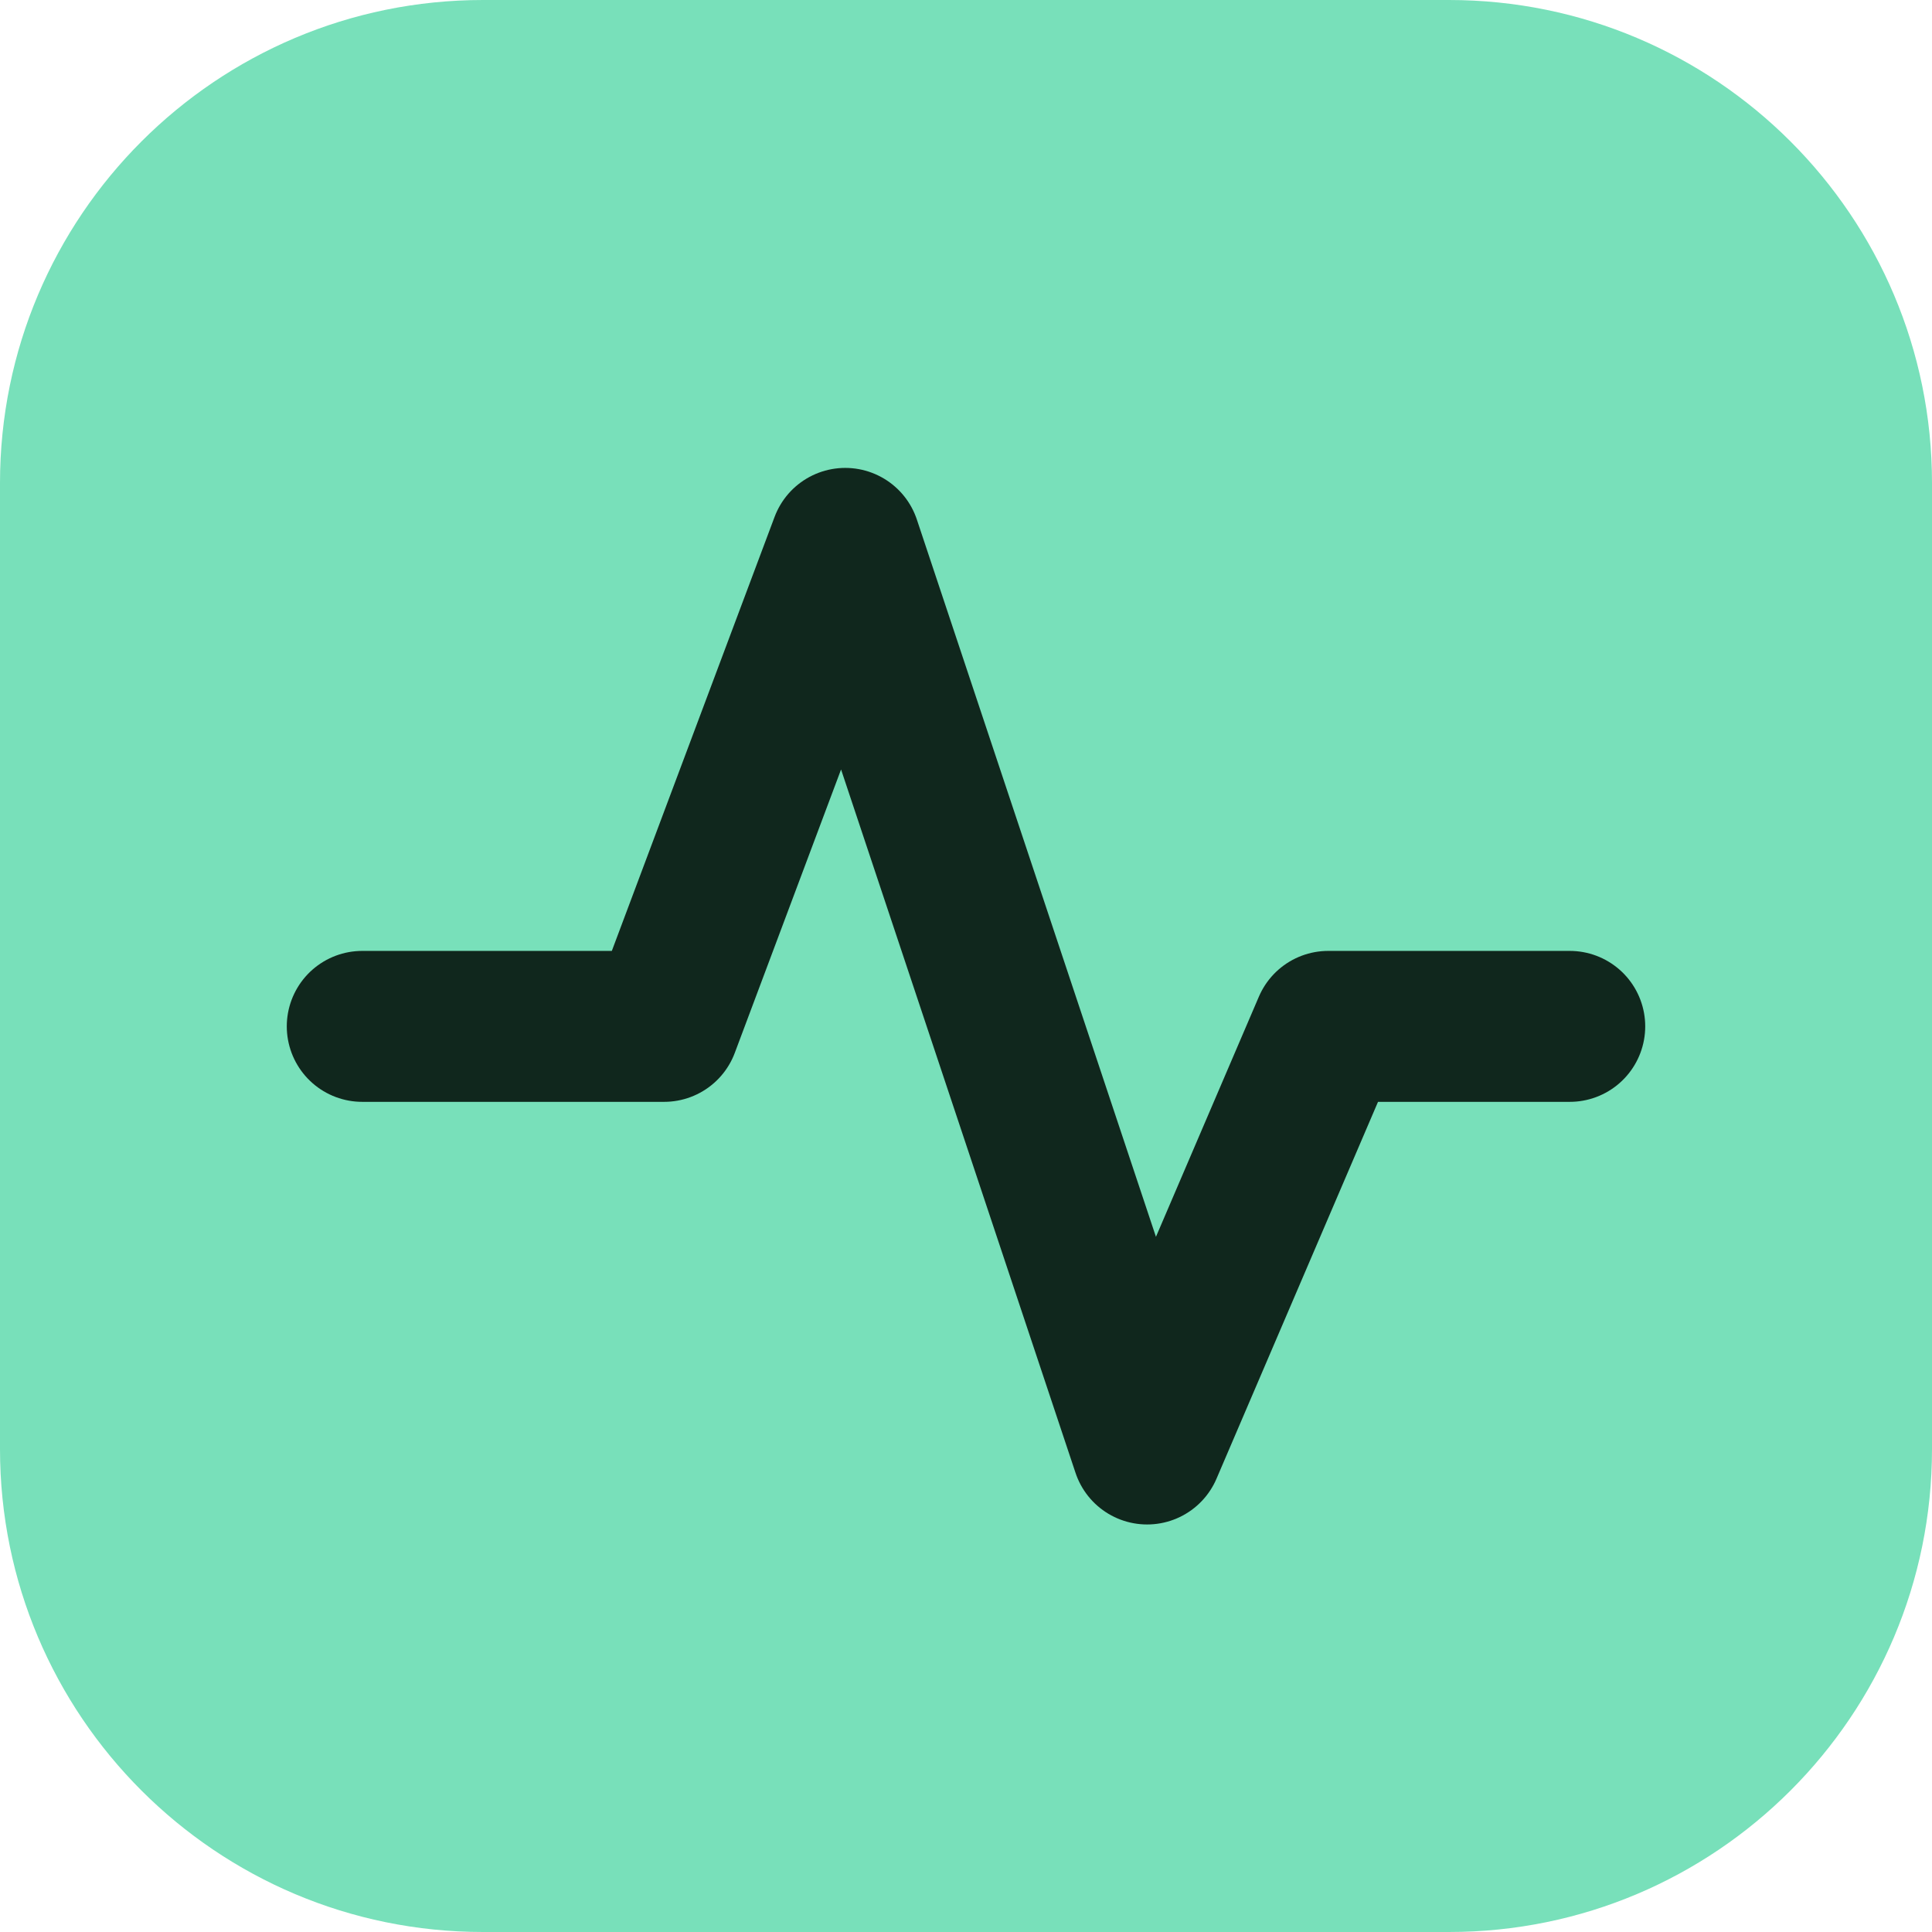
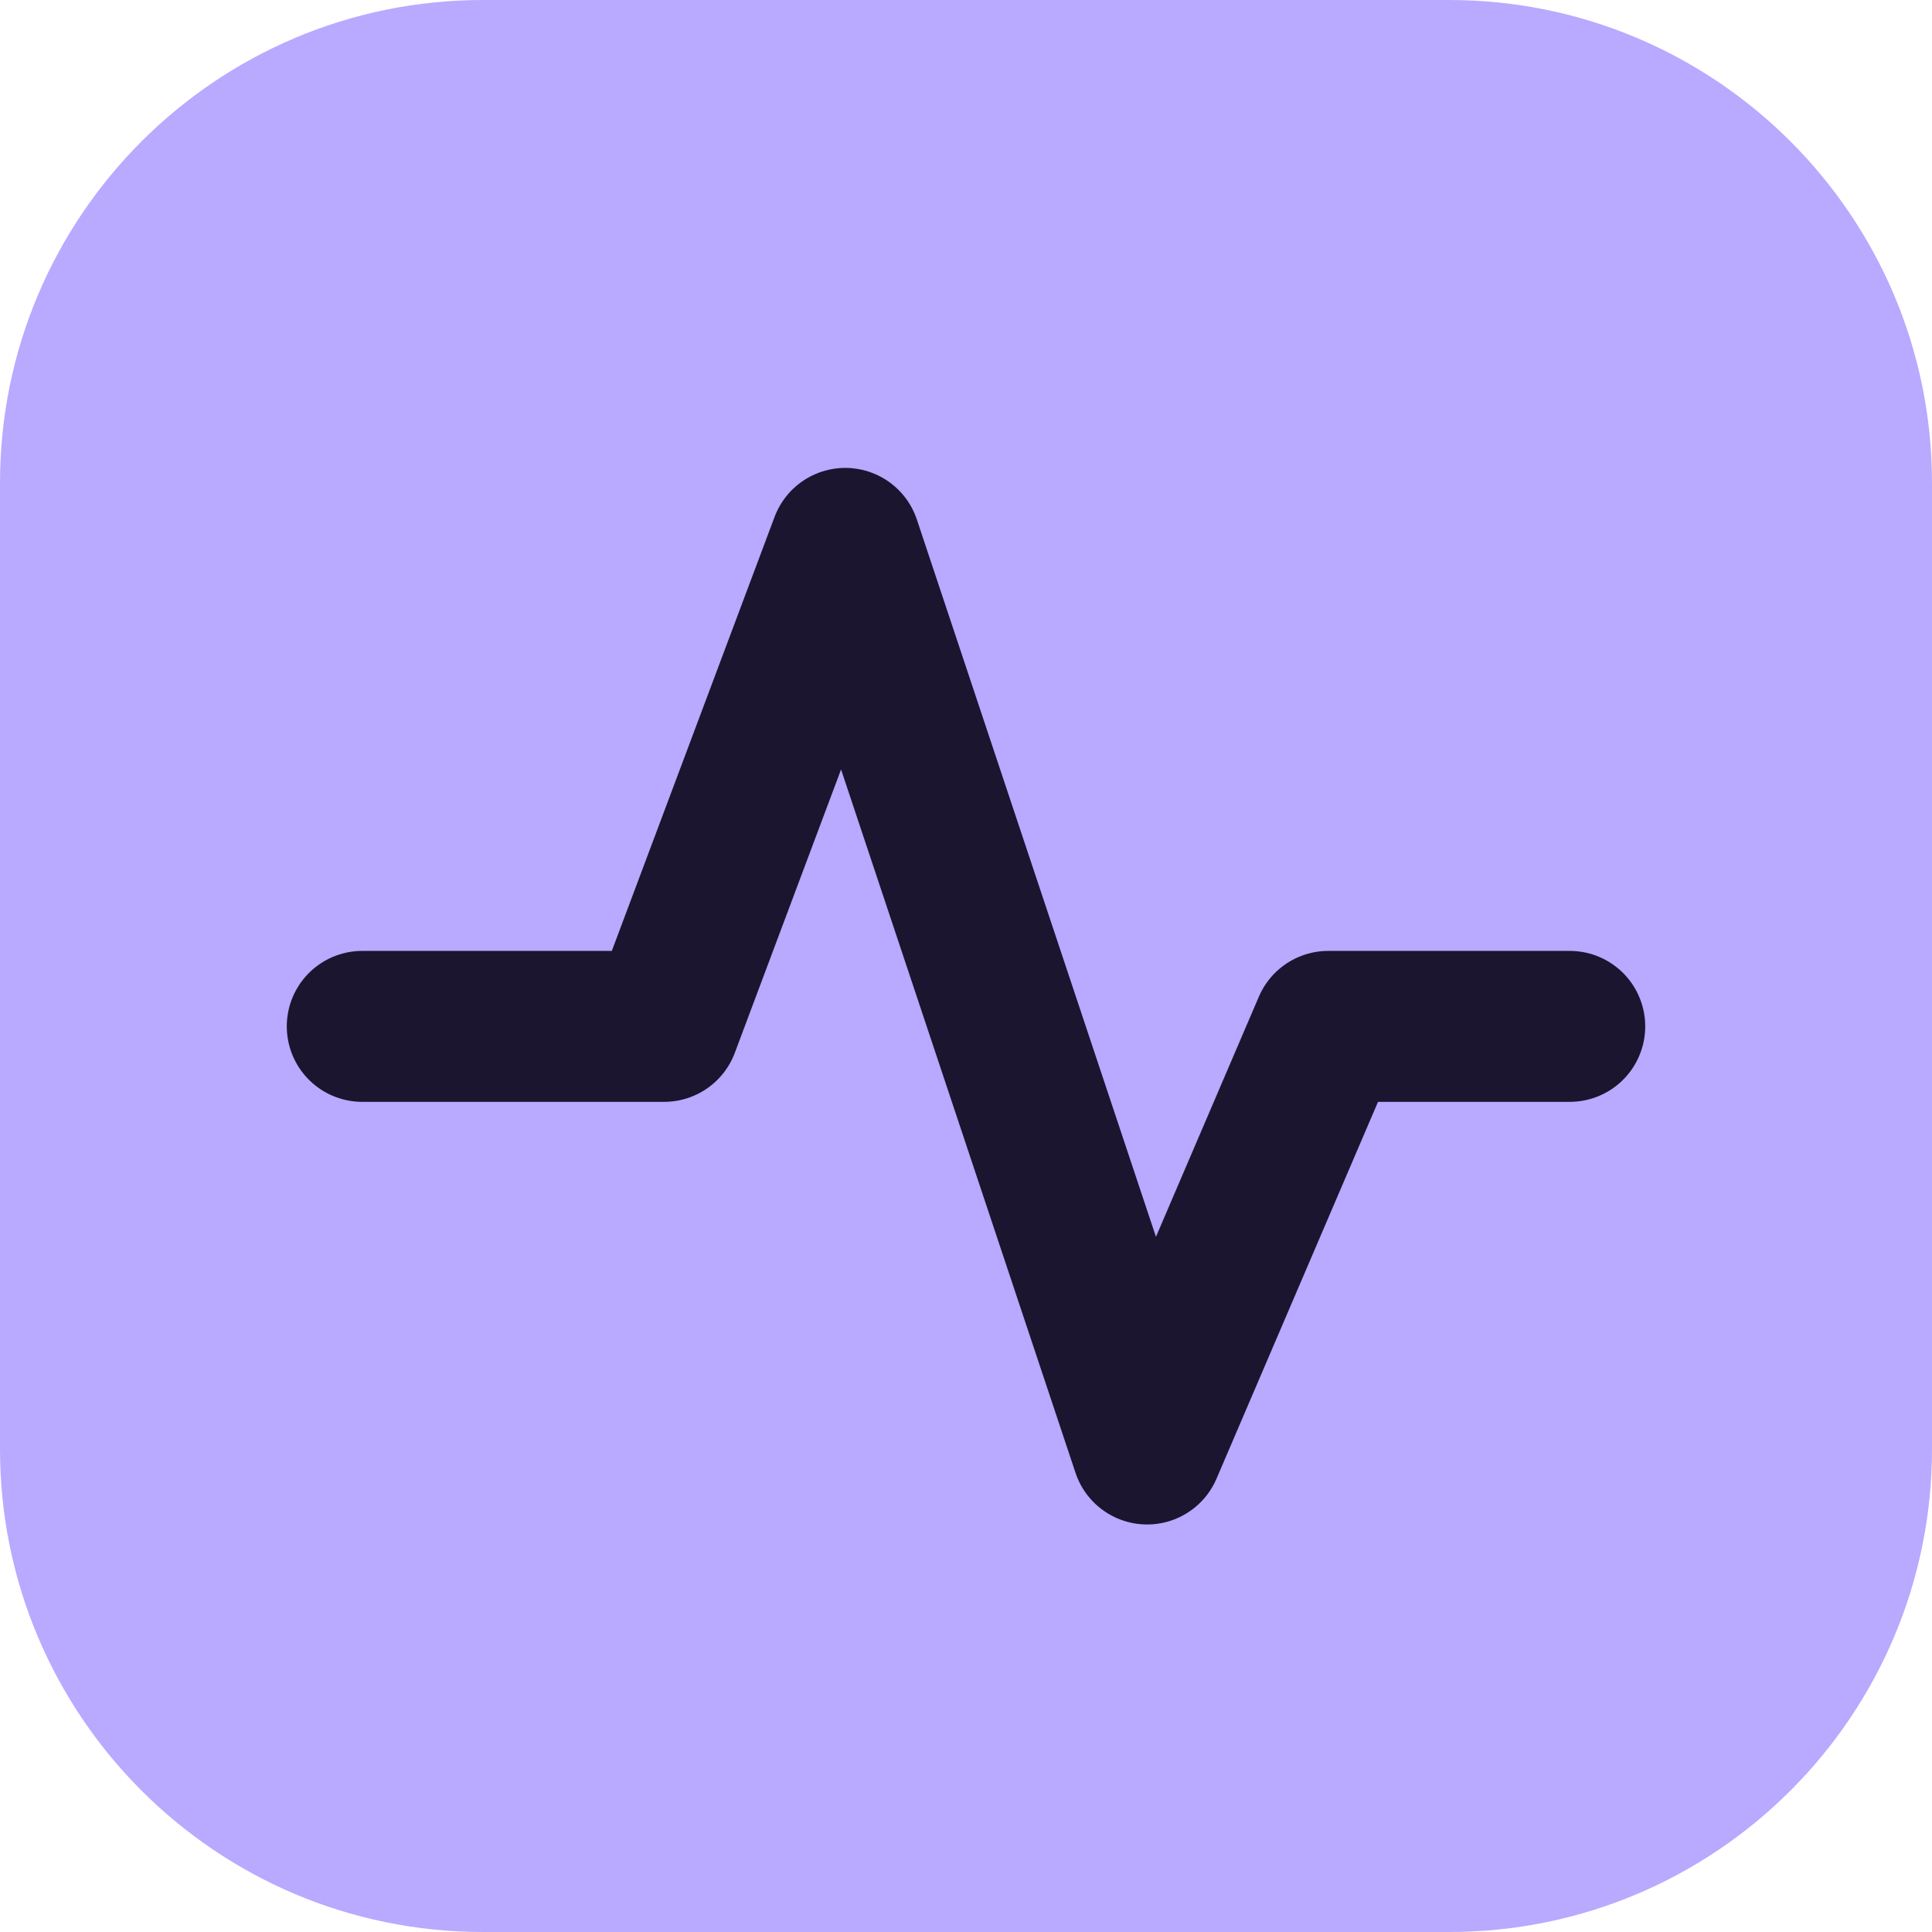
<svg xmlns="http://www.w3.org/2000/svg" viewBox="0 0 128 128">
-   <rect width="128" height="128" rx="32" fill="#78e0ba" />
-   <path d="M24 68h20l12-32 20 60 12-28h16" fill="none" stroke="#10271d" stroke-width="10" stroke-linecap="round" stroke-linejoin="round" />
+   <rect width="128" height="128" rx="32" fill="#b9a9ff" />
+   <path d="M24 68h20l12-32 20 60 12-28h16" fill="none" stroke="#1b1530" stroke-width="10" stroke-linecap="round" stroke-linejoin="round" />
</svg>
